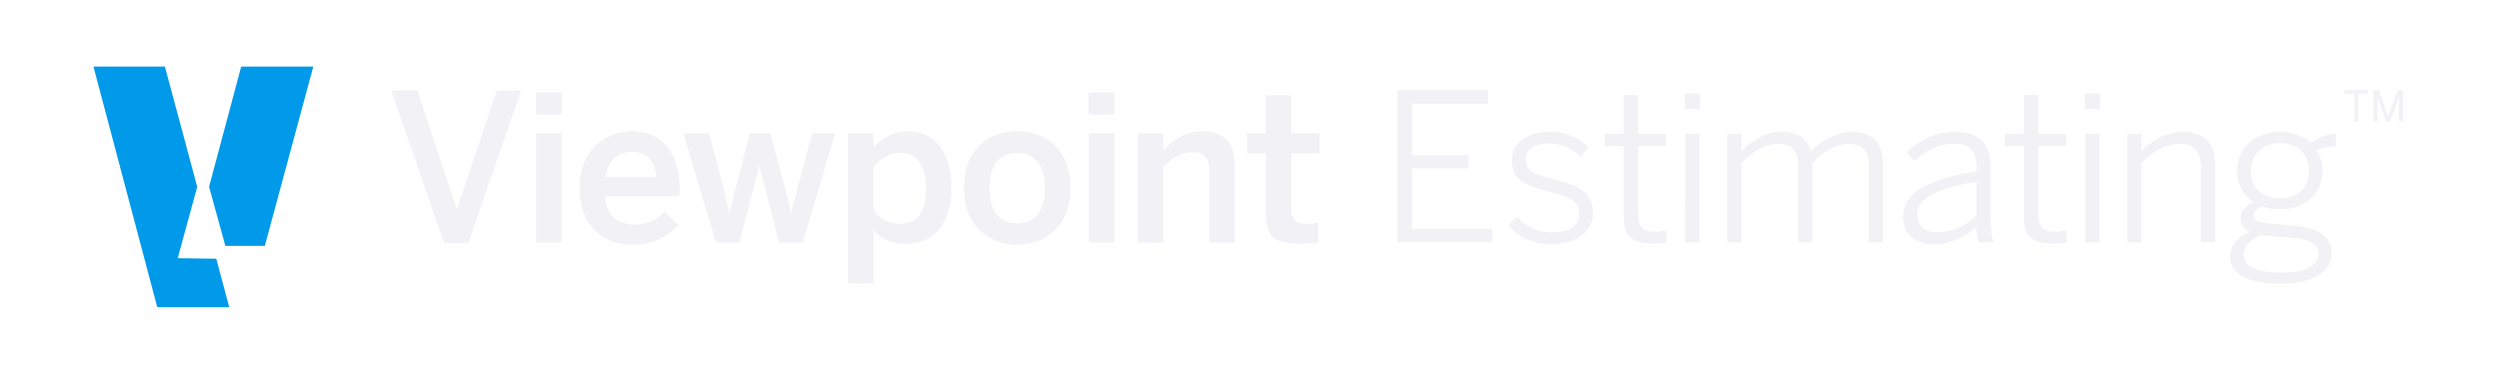
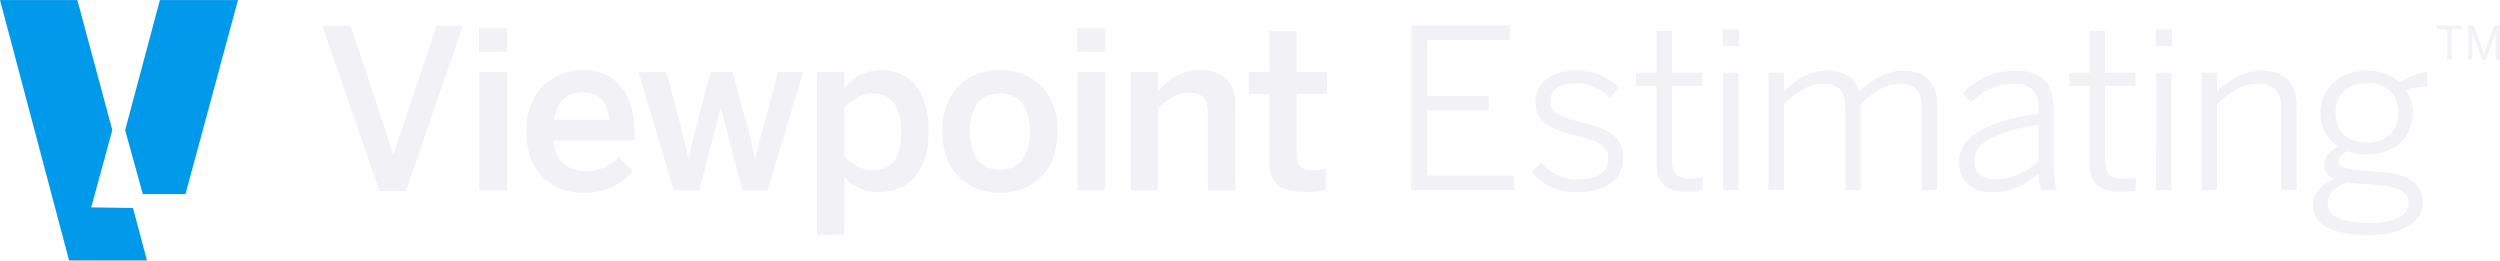
- <svg xmlns="http://www.w3.org/2000/svg" width="321" height="48" viewBox="0 0 321 48" fill="none">
+ <svg xmlns="http://www.w3.org/2000/svg" width="296.54" height="30.89" viewBox="12 8.55 296.54 30.89" fill="none">
  <path d="M22.819 33.148L25.323 23.986L21.177 8.555H12L20.194 39.445H29.435L27.771 33.219L22.819 33.148Z" fill="#019AEB" />
  <path d="M30.968 8.555L26.844 23.986L28.936 31.571H34.002L40.229 8.555H30.968Z" fill="#019AEB" />
  <path d="M57.017 31.204L50.229 11.599H53.598L58.625 26.834H58.679L63.796 11.611H66.912L60.13 31.216L57.017 31.204Z" fill="#F1F1F6" />
  <path d="M68.821 14.684V11.877H72.147V14.684H68.821ZM68.849 31.123V17.113H72.125V31.123H68.849Z" fill="#F1F1F6" />
  <path d="M74.441 24.133C74.441 18.8 78.217 16.849 81.119 16.849C84.258 16.849 87.267 18.724 87.267 24.428V25.192H77.689C77.821 27.718 79.373 28.841 81.434 28.841C83.255 28.841 84.311 28.232 85.364 27.204L87.079 28.889C85.627 30.5 83.71 31.415 81.184 31.415C77.689 31.415 74.441 29.276 74.441 24.133ZM84.283 22.761C84.1 20.622 83.045 19.488 81.091 19.488C79.508 19.488 78.056 20.386 77.739 22.761H84.283Z" fill="#F1F1F6" />
  <path d="M91.921 31.123L87.752 17.113H91.051L92.581 22.918C93.002 24.501 93.266 25.582 93.636 27.378H93.69C94.111 25.478 94.349 24.476 94.796 22.864L96.267 17.113H98.905L100.477 22.971C100.926 24.526 101.165 25.582 101.561 27.378H101.6C102.021 25.556 102.26 24.554 102.706 23.024L104.289 17.113H107.245L103.077 31.123H100.048L97.521 21.388H97.468L94.942 31.123H91.921Z" fill="#F1F1F6" />
  <path d="M108.899 36.401V17.113H112.155V18.974C112.691 18.308 113.37 17.773 114.142 17.407C114.914 17.041 115.759 16.855 116.613 16.863C119.808 16.863 122.154 19.266 122.154 24.119C122.154 28.973 119.754 31.325 116.164 31.325C115.409 31.331 114.661 31.177 113.97 30.872C113.279 30.567 112.66 30.119 112.155 29.557V36.389L108.899 36.401ZM118.898 24.133C118.898 21.177 117.632 19.619 115.546 19.619C114.202 19.619 112.908 20.462 112.144 21.388V27.002C112.526 27.523 113.022 27.95 113.593 28.251C114.165 28.553 114.797 28.721 115.442 28.743C117.907 28.748 118.909 27.247 118.909 24.133H118.898Z" fill="#F1F1F6" />
  <path d="M123.777 24.133C123.777 18.96 127.179 16.849 130.609 16.849C134.04 16.849 137.442 18.96 137.442 24.133C137.442 29.251 134.015 31.415 130.609 31.415C127.204 31.415 123.777 29.251 123.777 24.133ZM134.163 24.133C134.163 21.52 133.055 19.619 130.601 19.619C128.251 19.619 127.039 21.304 127.039 24.133C127.039 26.797 128.12 28.698 130.601 28.698C132.956 28.698 134.163 27.008 134.163 24.133Z" fill="#F1F1F6" />
  <path d="M139.777 14.684V11.877H143.09V14.684H139.777ZM139.803 31.123V17.113H143.076V31.123H139.803Z" fill="#F1F1F6" />
  <path d="M146.113 31.123V17.113H149.358V19.358C150.414 18.146 152.05 16.852 154.372 16.852C156.932 16.852 158.515 18.171 158.515 20.942V31.126H155.27V21.862C155.27 20.332 154.636 19.541 153.159 19.541C151.733 19.541 150.546 20.254 149.358 21.36V31.123H146.113Z" fill="#F1F1F6" />
  <path d="M162.555 27.457V19.698H160.126V17.113H162.555V12.237H165.8V17.113H169.413V19.698H165.8V26.637C165.8 28.142 166.246 28.748 167.857 28.748C168.331 28.75 168.803 28.688 169.261 28.566V31.123C168.475 31.245 167.681 31.307 166.886 31.308C163.318 31.308 162.555 29.989 162.555 27.457Z" fill="#F1F1F6" />
  <path d="M179.412 11.574H191.073V13.315H181.284V19.937H188.583V21.621H181.284V29.377H191.626V31.092H179.412V11.574Z" fill="#F1F1F6" />
  <path d="M193.672 28.883L194.835 27.828C195.356 28.468 196.016 28.982 196.766 29.329C197.515 29.677 198.334 29.849 199.16 29.832C201.535 29.832 202.776 28.962 202.776 27.404C202.776 25.846 201.667 25.267 198.95 24.633C195.758 23.841 194.122 22.999 194.122 20.571C194.122 18.606 195.837 16.922 198.843 16.922C201.218 16.922 202.751 17.713 203.989 18.926L202.961 20.142C202.437 19.593 201.806 19.157 201.107 18.863C200.408 18.567 199.655 18.419 198.896 18.426C196.732 18.426 195.89 19.428 195.89 20.484C195.89 21.829 196.839 22.384 199.259 22.963C202.742 23.805 204.536 24.647 204.536 27.37C204.536 29.896 202.265 31.353 199.127 31.353C196.654 31.362 194.728 30.306 193.672 28.883Z" fill="#F1F1F6" />
  <path d="M208.489 27.853V18.749H206.061V17.194H208.489V12.211H210.311V17.194H213.923V18.749H210.311V27.485C210.311 28.962 210.785 29.753 212.5 29.753C212.991 29.765 213.48 29.703 213.951 29.568V31.126C213.359 31.227 212.759 31.279 212.158 31.283C209.502 31.283 208.489 30.256 208.489 27.853Z" fill="#F1F1F6" />
  <path d="M216.335 12.023H218.261V13.988H216.335V12.023ZM216.388 17.194H218.205V31.098H216.385L216.388 17.194Z" fill="#F1F1F6" />
  <path d="M221.775 17.194H223.597V19.384C225.001 18.011 226.604 16.93 228.689 16.93C231.036 16.93 232.092 17.958 232.513 19.437C233.964 18.064 235.707 16.93 237.765 16.93C240.614 16.93 241.776 18.539 241.776 21.046V31.098H239.955V21.388C239.955 19.423 239.295 18.485 237.344 18.485C235.66 18.485 234.256 19.409 232.698 20.914V31.098H230.879V21.388C230.879 19.423 230.219 18.485 228.24 18.485C226.578 18.485 225.152 19.409 223.597 20.914V31.098H221.775V17.194Z" fill="#F1F1F6" />
  <path d="M244.375 27.853C244.375 25.11 246.725 23.103 253.796 22.022V21.309C253.796 19.384 252.791 18.46 250.972 18.46C248.783 18.46 247.225 19.384 245.773 20.65L244.797 19.527C246.461 17.997 248.387 16.941 251.13 16.941C254.243 16.941 255.59 18.603 255.59 21.374V27.679C255.59 29.363 255.694 30.399 255.986 31.109H254.111C253.901 30.471 253.795 29.802 253.796 29.13C252.185 30.581 250.391 31.348 248.308 31.348C245.827 31.337 244.375 30.017 244.375 27.853ZM253.796 27.642V23.314C247.831 24.319 246.169 25.795 246.169 27.617C246.169 29.068 247.146 29.832 248.696 29.832C250.655 29.832 252.37 29.015 253.796 27.651V27.642Z" fill="#F1F1F6" />
  <path d="M259.865 27.853V18.749H257.437V17.194H259.865V12.211H261.684V17.194H265.3V18.749H261.684V27.485C261.684 28.962 262.159 29.753 263.874 29.753C264.364 29.765 264.854 29.703 265.325 29.568V31.126C264.732 31.227 264.133 31.279 263.531 31.283C260.873 31.283 259.865 30.256 259.865 27.853Z" fill="#F1F1F6" />
  <path d="M267.708 12.023H269.634V13.988H267.708V12.023ZM267.762 17.194H269.575V31.098H267.753L267.762 17.194Z" fill="#F1F1F6" />
  <path d="M273.148 17.194H274.97V19.384C276.315 18.064 278.083 16.93 280.273 16.93C283.018 16.93 284.416 18.46 284.416 21.046V31.098H282.595V21.388C282.595 19.423 281.724 18.485 279.827 18.485C278.03 18.485 276.528 19.409 274.97 20.914V31.098H273.148V17.194Z" fill="#F1F1F6" />
  <path d="M286.351 32.945C286.351 31.522 287.302 30.419 288.911 29.779C288.069 29.436 287.67 28.855 287.67 28.013C287.67 27.171 288.358 26.455 289.354 25.927C288.69 25.5 288.147 24.91 287.777 24.212C287.407 23.514 287.224 22.733 287.243 21.944C287.243 18.988 289.59 16.93 292.731 16.93C294.183 16.889 295.596 17.398 296.689 18.353C297.647 17.682 298.751 17.248 299.909 17.087V18.803C299.044 18.792 298.185 18.953 297.383 19.277C297.942 20.051 298.231 20.989 298.202 21.944C298.202 24.978 295.828 26.876 292.74 26.876C291.973 26.885 291.211 26.75 290.494 26.48C289.834 26.744 289.371 27.14 289.371 27.668C289.371 28.249 289.874 28.566 291.429 28.723L294.463 28.962C297.683 29.226 299.373 30.334 299.373 32.496C299.373 35.022 296.734 36.426 292.933 36.426C288.436 36.429 286.351 35.084 286.351 32.945ZM297.697 32.664C297.697 31.345 296.642 30.685 293.896 30.475L291.128 30.264L290.415 30.183C288.857 30.685 288.094 31.662 288.094 32.709C288.094 34.161 289.624 35.003 293.147 35.003C295.982 35.003 297.697 34.054 297.697 32.656V32.664ZM296.484 21.977C296.484 19.763 295.112 18.39 292.737 18.39C290.441 18.39 289.017 19.813 289.017 21.977C289.017 24.142 290.494 25.486 292.762 25.486C295.03 25.486 296.484 24.108 296.484 21.969V21.977Z" fill="#F1F1F6" />
  <path d="M302.296 12.023H301.038V11.574H304.053V12.023H302.804V15.611H302.296V12.023ZM304.769 11.574H305.426L306.638 14.943L307.871 11.574H308.539V15.611H308.034V12.441L306.86 15.611H306.431L305.257 12.441V15.611H304.78L304.769 11.574Z" fill="#F1F1F6" />
</svg>
